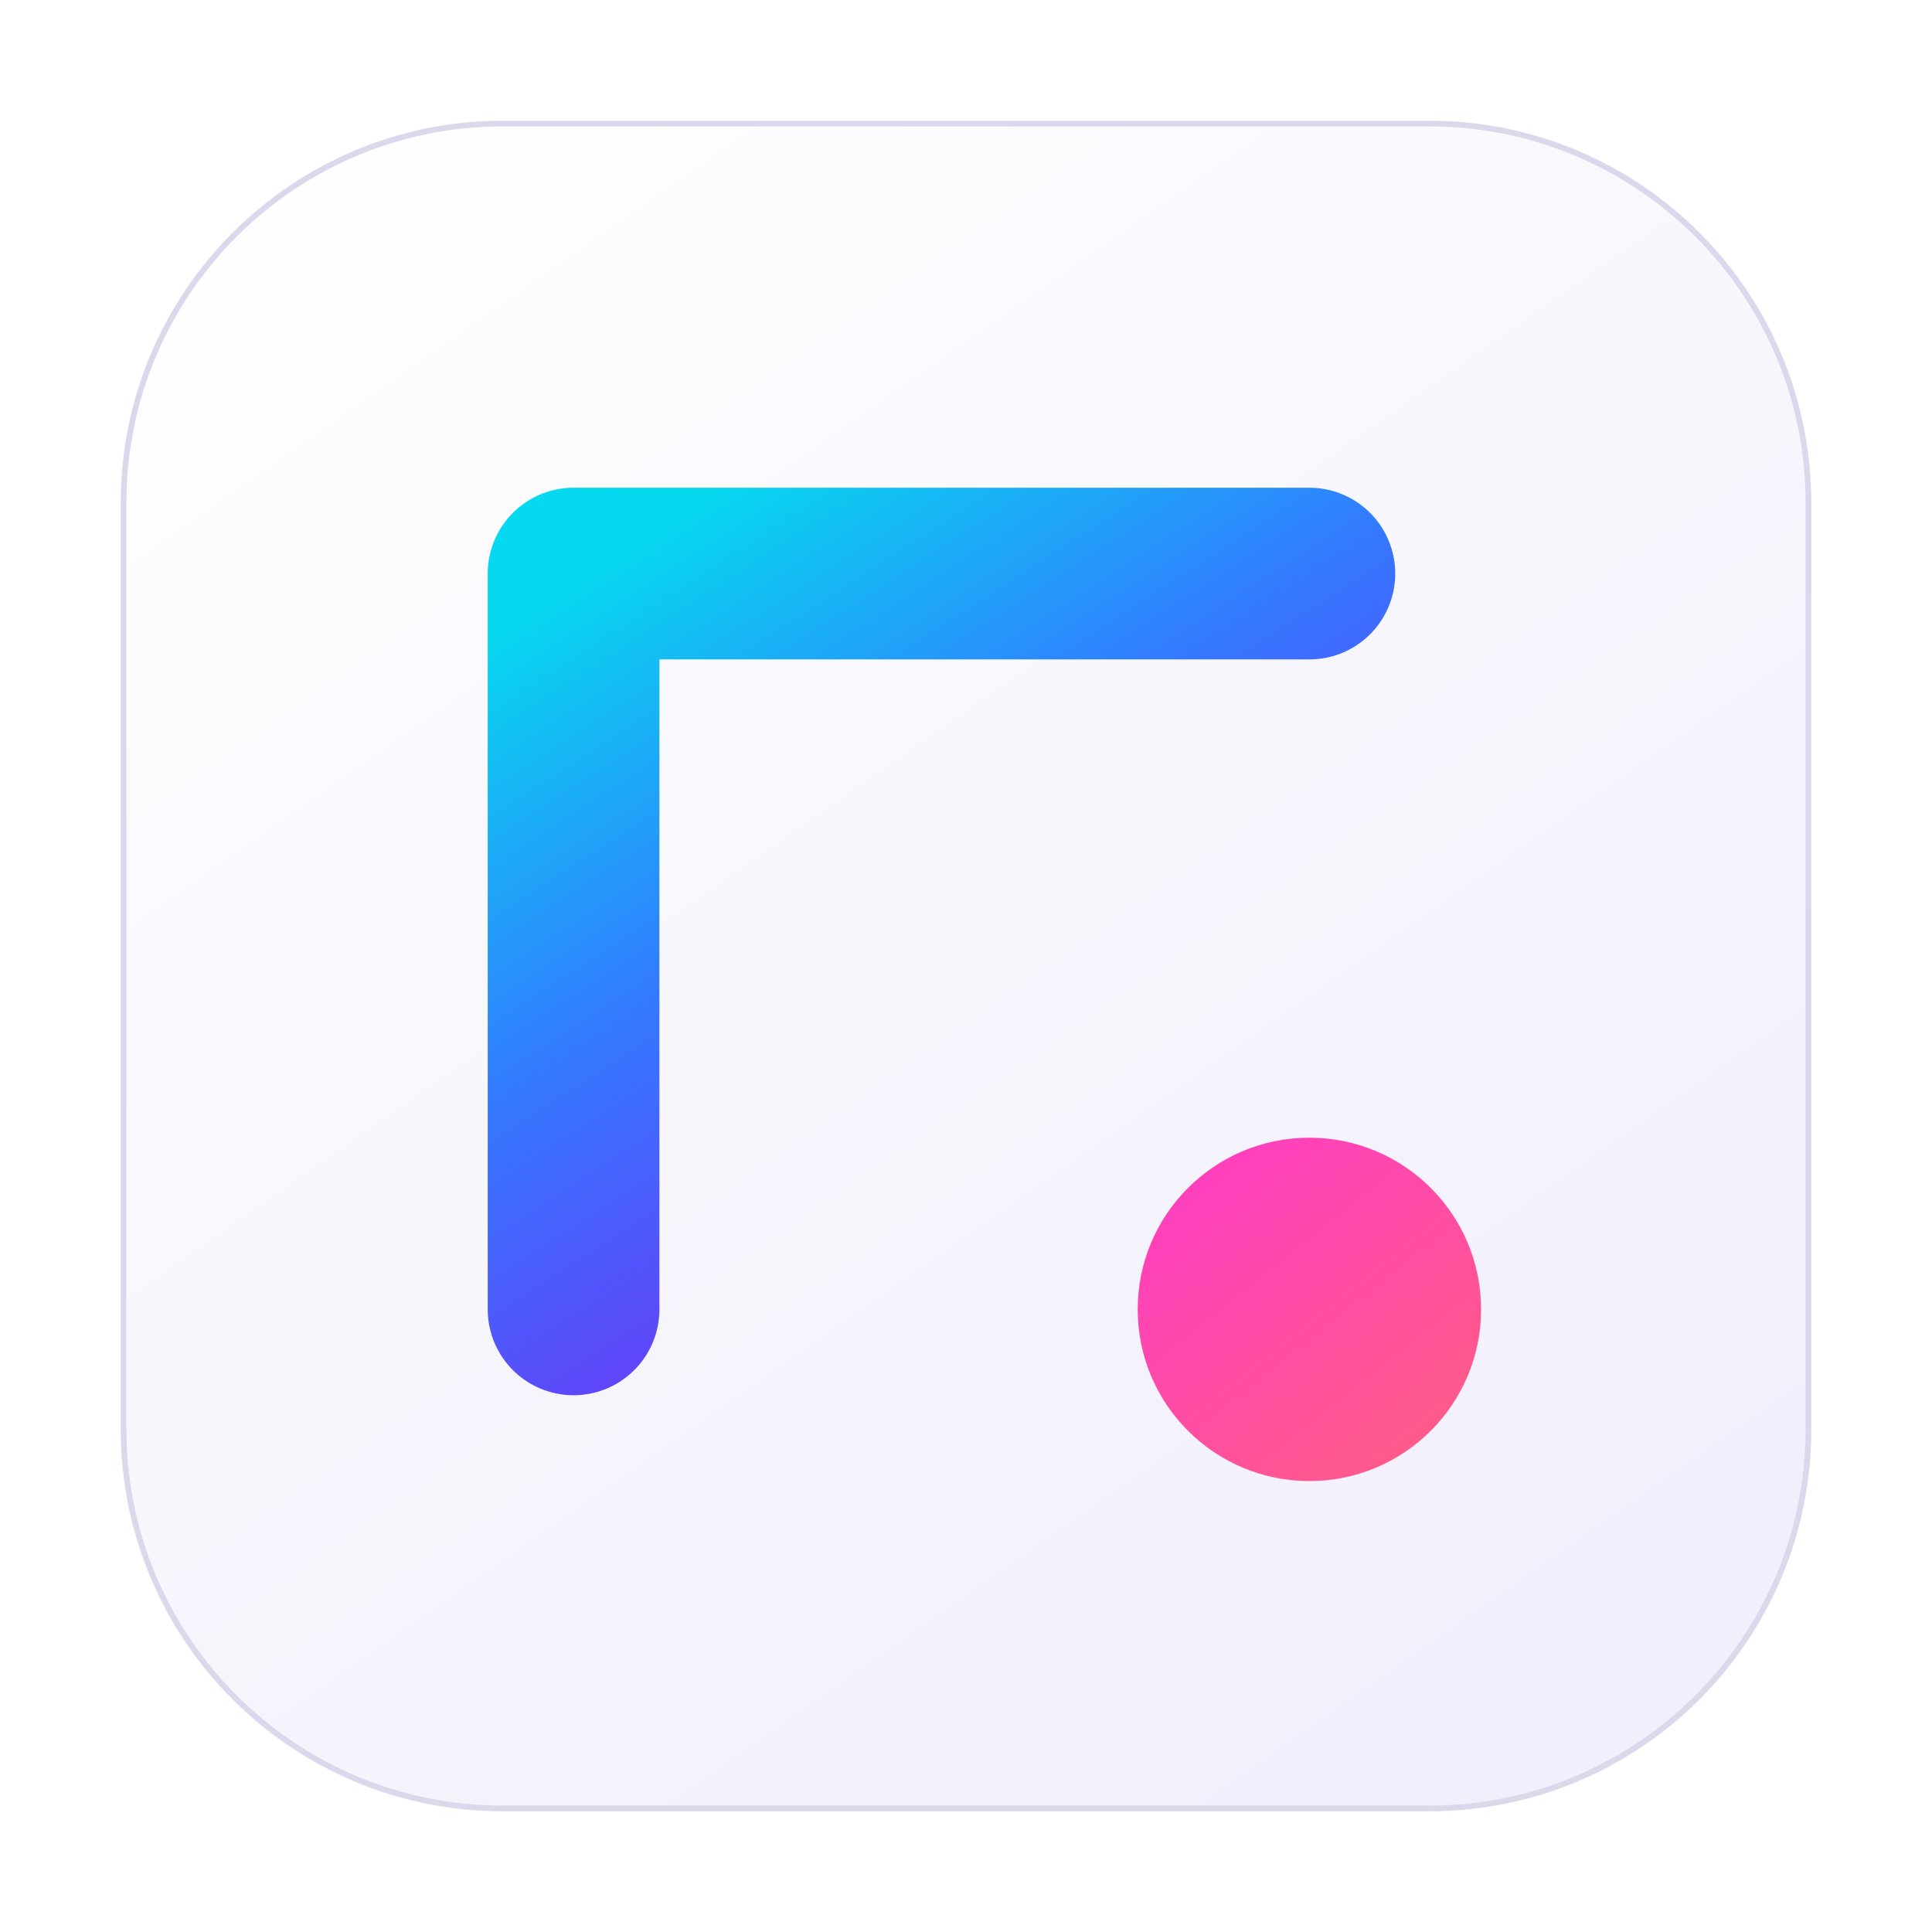
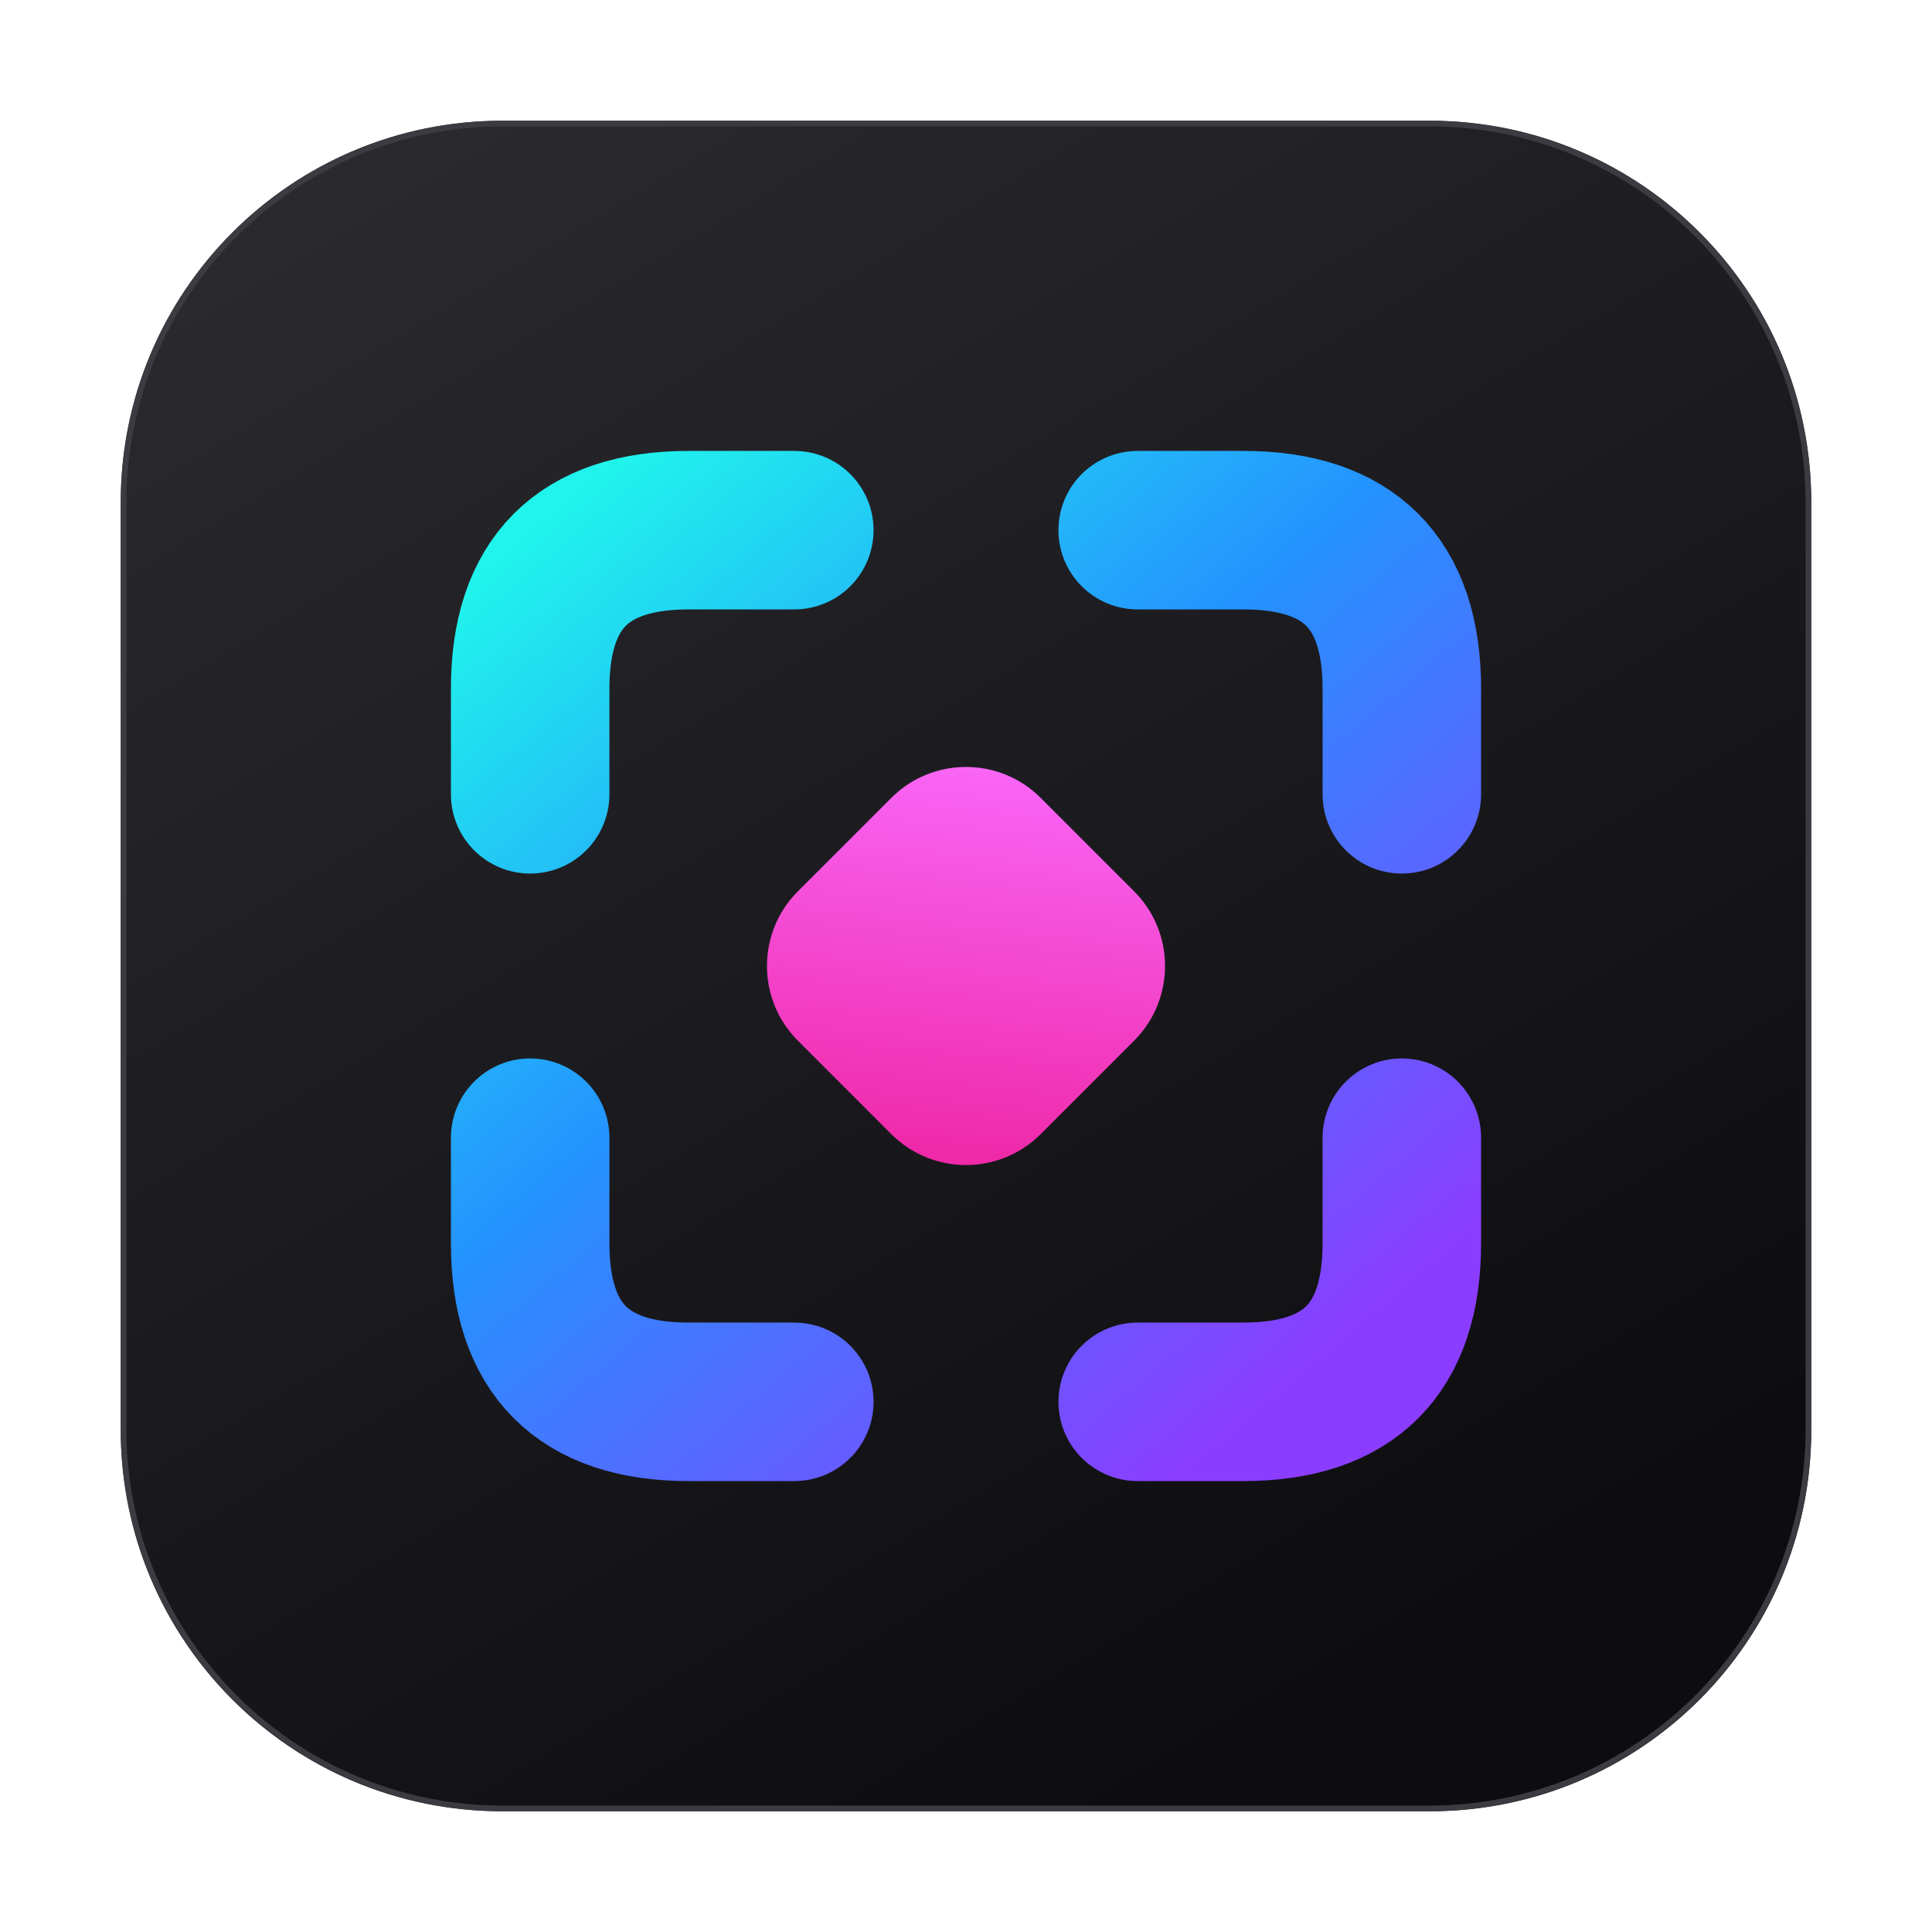
- <svg xmlns="http://www.w3.org/2000/svg" width="1024" height="1024" viewBox="0 0 1024 1024" role="img" aria-label="Corner + dot — dock">
+ <svg xmlns="http://www.w3.org/2000/svg" width="1024" height="1024" viewBox="0 0 1024 1024" role="img" aria-label="Snapmark beacon — app icon">
  <defs>
-     <linearGradient id="main-a-dock-electric" x1="0" y1="0" x2="0.65" y2="1">
-       <stop stop-color="#06D9EF" />
-       <stop offset=".46" stop-color="#3478FF" />
-       <stop offset="1" stop-color="#7828F5" />
+     <linearGradient id="tile" x1="0" y1="0" x2=".6" y2="1">
+       <stop stop-color="#2C2C31" />
+       <stop offset="1" stop-color="#0D0D10" />
    </linearGradient>
-     <linearGradient id="accent-a-dock-electric" x1="0" y1="0" x2=".8" y2="1">
-       <stop stop-color="#FF3AC8" />
-       <stop offset="1" stop-color="#FF5C87" />
+     <linearGradient id="cool" x1="0" y1="0" x2=".85" y2="1">
+       <stop stop-color="#20F4EC" />
+       <stop offset=".45" stop-color="#2492FF" />
+       <stop offset="1" stop-color="#8B3DFF" />
    </linearGradient>
-     <linearGradient id="tile-a-dock-electric" x1="0" y1="0" x2=".7" y2="1">
-       <stop stop-color="#FFFFFF" />
-       <stop offset="1" stop-color="#F1EFFB" />
+     <linearGradient id="pink" x1="0" y1="0" x2=".8" y2="1">
+       <stop stop-color="#FA6CFF" />
+       <stop offset="1" stop-color="#EF28A7" />
    </linearGradient>
  </defs>
-   <rect x="64" y="64" width="896" height="896" rx="202" fill="url(#tile-a-dock-electric)" />
-   <rect x="65.5" y="65.5" width="893" height="893" rx="201" fill="none" stroke="#DBD8EB" stroke-width="3" />
-   <g transform="translate(96 96) scale(52)">
-     <path d="M11.5 4H4V11.5" fill="none" stroke="url(#main-a-dock-electric)" stroke-width="1.75" stroke-linecap="round" stroke-linejoin="round" />
-     <circle cx="11.5" cy="11.5" r="1.75" fill="url(#accent-a-dock-electric)" />
+   <rect x="64" y="64" width="896" height="896" rx="202" fill="url(#tile)" />
+   <rect x="65.5" y="65.5" width="893" height="893" rx="201" fill="none" stroke="#3B3B42" stroke-width="3" />
+   <g transform="translate(162 162) scale(7)">
+     <path d="M37 17H29Q17 17 17 29V37M63 17H71Q83 17 83 29V37M83 63V71Q83 83 71 83H63M37 83H29Q17 83 17 71V63" fill="none" stroke="url(#cool)" stroke-width="12" stroke-linecap="round" />
+     <rect x="37" y="37" width="26" height="26" rx="8" transform="rotate(45 50 50)" fill="url(#pink)" />
  </g>
</svg>
